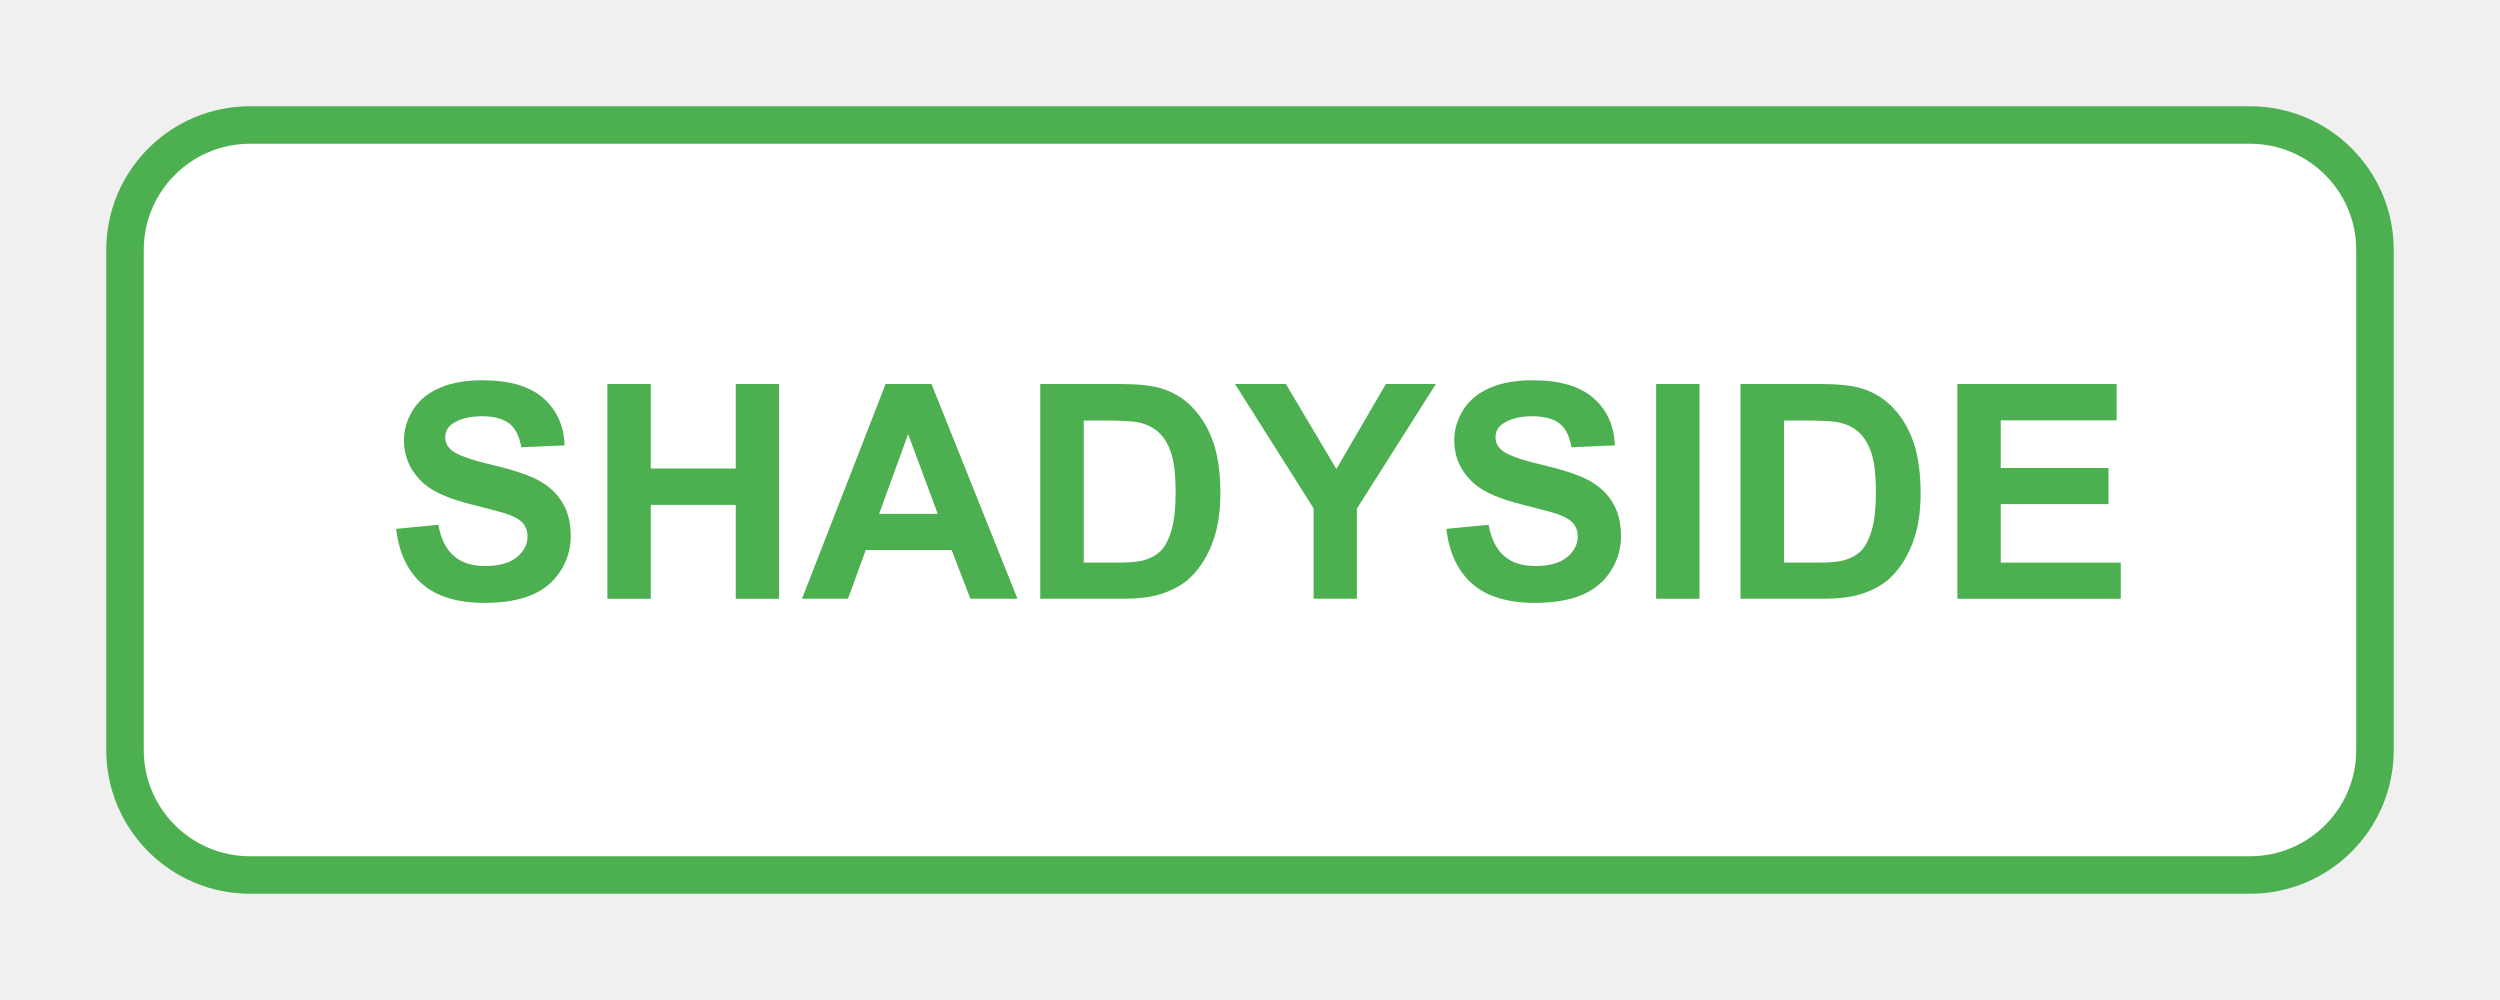
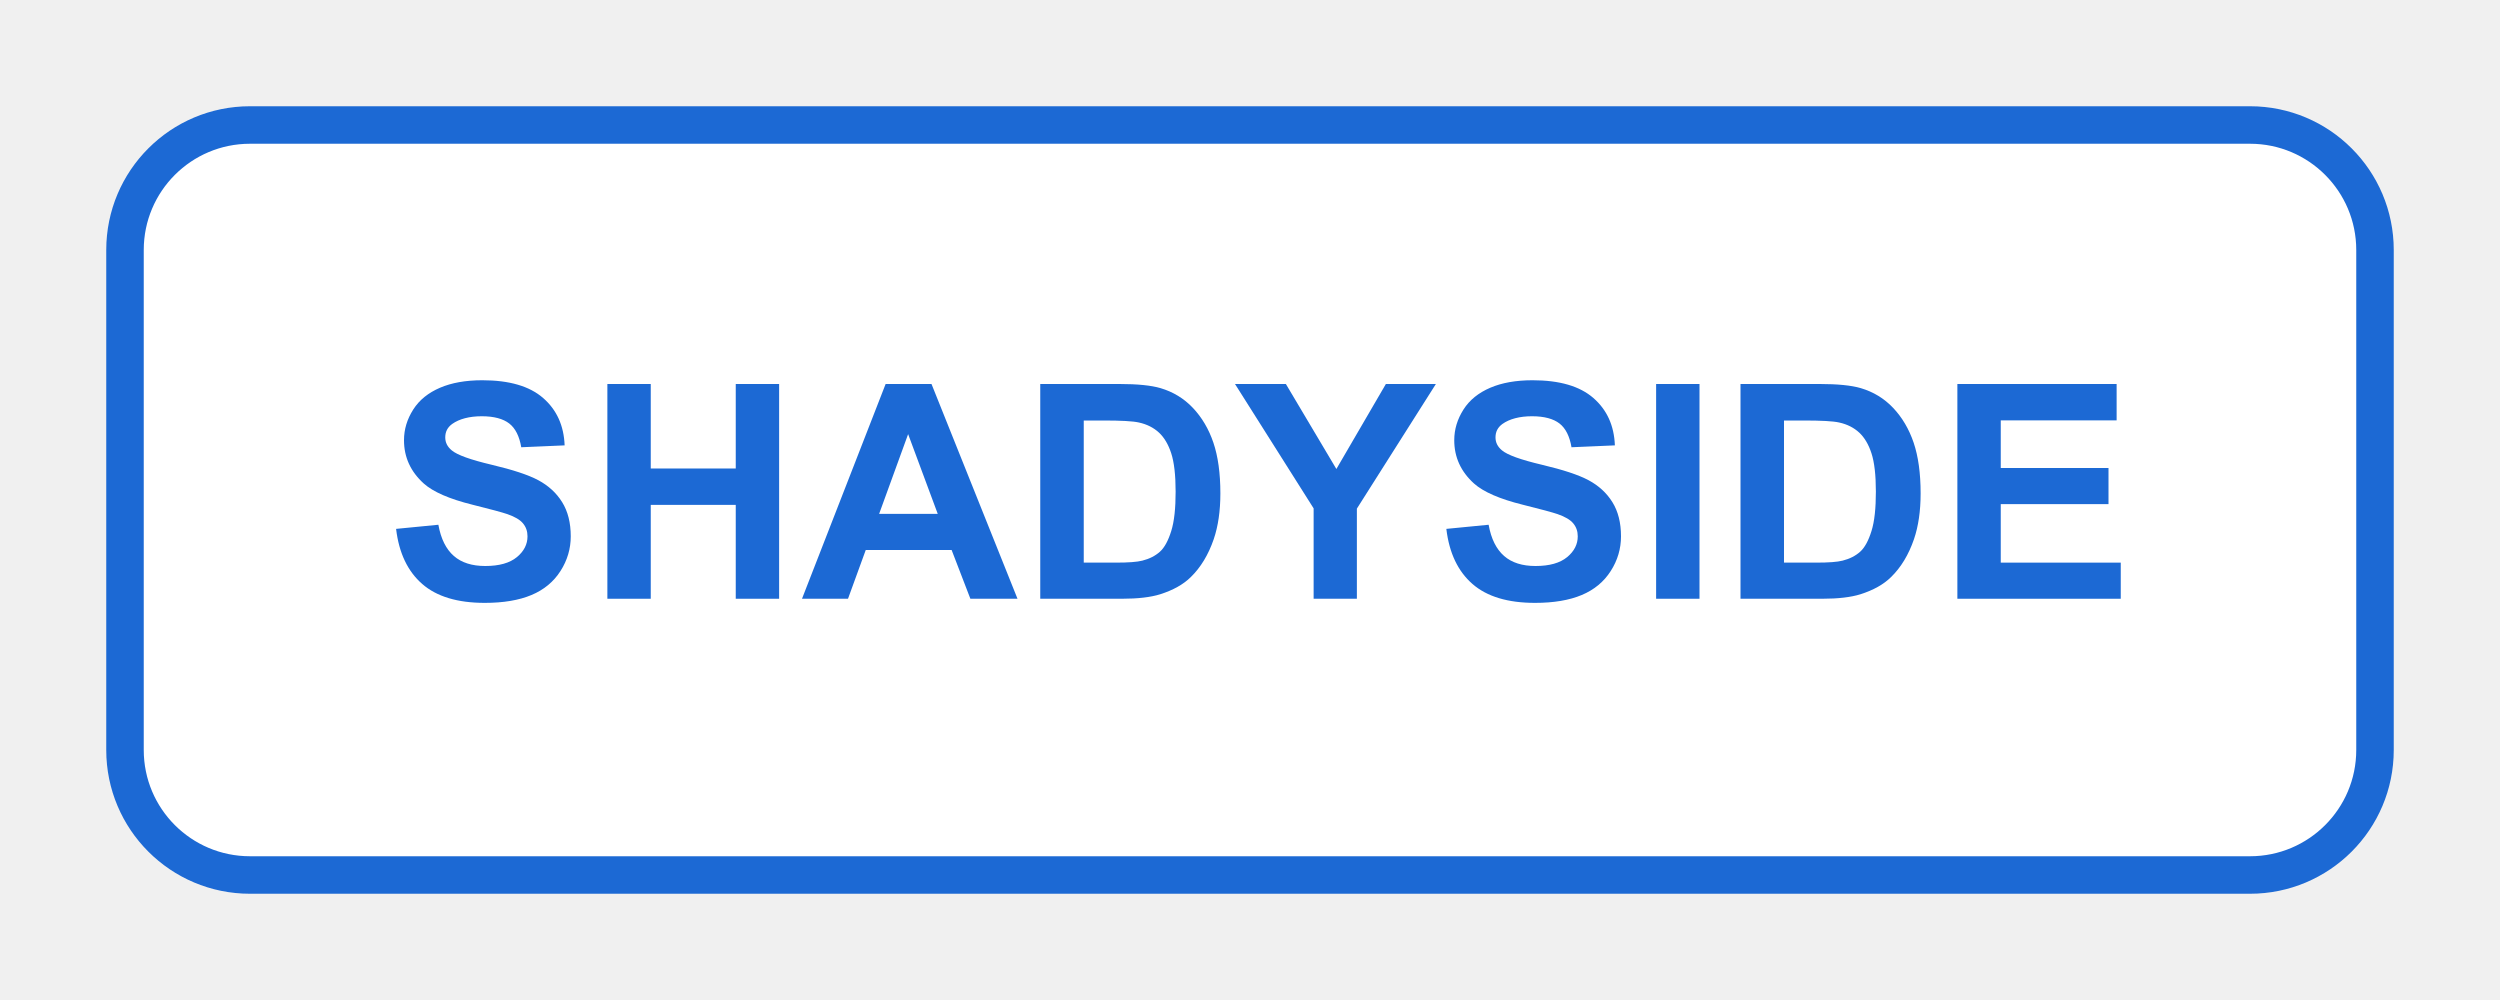
<svg xmlns="http://www.w3.org/2000/svg" id="Layer_1" version="1.1" viewBox="0 0 200 80">
  <defs>
    <style>
      .st0 {
-         fill: #4caf50;
+         fill: #1c69d4;
      }

      .st1 {
        isolation: isolate;
      }

      .st2 {
        fill: #fff;
-         stroke: #4caf50;
+         stroke: #1c69d4;
        stroke-width: 3px;
      }
    </style>
  </defs>
  <rect class="st2" x="10" y="10" width="180" height="60" rx="10" ry="10" />
  <g class="st1">
    <g class="st1">
      <path class="st0" d="M31.69,42.31l3.38-.33c.2,1.13.62,1.96,1.24,2.5s1.46.8,2.51.8c1.12,0,1.96-.24,2.53-.71s.85-1.03.85-1.66c0-.41-.12-.75-.36-1.04s-.65-.53-1.25-.74c-.41-.14-1.33-.39-2.78-.75-1.86-.46-3.16-1.03-3.91-1.7-1.05-.95-1.58-2.1-1.58-3.46,0-.88.25-1.69.74-2.46s1.21-1.34,2.14-1.74,2.06-.6,3.38-.6c2.16,0,3.78.47,4.87,1.42s1.66,2.21,1.72,3.79l-3.47.15c-.15-.88-.47-1.52-.96-1.9s-1.22-.58-2.2-.58-1.8.21-2.37.62c-.37.27-.55.62-.55,1.07,0,.41.17.75.52,1.04.44.37,1.5.75,3.19,1.15s2.94.81,3.74,1.24,1.44,1.01,1.9,1.75.69,1.65.69,2.74c0,.98-.27,1.91-.82,2.77s-1.32,1.5-2.32,1.92-2.25.63-3.74.63c-2.17,0-3.84-.5-5-1.51s-1.86-2.47-2.09-4.39Z" />
      <path class="st0" d="M48.59,47.9v-17.18h3.47v6.76h6.8v-6.76h3.47v17.18h-3.47v-7.51h-6.8v7.51h-3.47Z" />
      <path class="st0" d="M81.4,47.9h-3.77l-1.5-3.9h-6.87l-1.42,3.9h-3.68l6.69-17.18h3.67l6.88,17.18ZM75.02,41.11l-2.37-6.38-2.32,6.38h4.69Z" />
      <path class="st0" d="M83.23,30.72h6.34c1.43,0,2.52.11,3.27.33,1.01.3,1.87.82,2.59,1.58s1.27,1.69,1.64,2.78.56,2.45.56,4.06c0,1.41-.18,2.63-.53,3.66-.43,1.25-1.04,2.26-1.84,3.04-.6.59-1.41,1.04-2.44,1.37-.77.24-1.79.36-3.07.36h-6.53v-17.18ZM86.7,33.63v11.38h2.59c.97,0,1.67-.05,2.1-.16.56-.14,1.03-.38,1.4-.71s.67-.89.91-1.66.35-1.82.35-3.15-.12-2.35-.35-3.06-.56-1.27-.98-1.66-.96-.67-1.61-.81c-.48-.11-1.43-.16-2.85-.16h-1.56Z" />
      <path class="st0" d="M105.09,47.9v-7.23l-6.29-9.95h4.07l4.04,6.8,3.96-6.8h4l-6.32,9.97v7.21h-3.46Z" />
      <path class="st0" d="M115.71,42.31l3.38-.33c.2,1.13.62,1.96,1.24,2.5s1.46.8,2.51.8c1.12,0,1.96-.24,2.53-.71s.85-1.03.85-1.66c0-.41-.12-.75-.36-1.04s-.65-.53-1.25-.74c-.41-.14-1.33-.39-2.78-.75-1.86-.46-3.16-1.03-3.91-1.7-1.05-.95-1.58-2.1-1.58-3.46,0-.88.25-1.69.74-2.46s1.21-1.34,2.14-1.74,2.06-.6,3.38-.6c2.16,0,3.78.47,4.87,1.42s1.66,2.21,1.72,3.79l-3.47.15c-.15-.88-.47-1.52-.96-1.9s-1.22-.58-2.2-.58-1.8.21-2.37.62c-.37.27-.55.62-.55,1.07,0,.41.17.75.52,1.04.44.37,1.5.75,3.19,1.15s2.94.81,3.74,1.24,1.44,1.01,1.9,1.75.69,1.65.69,2.74c0,.98-.27,1.91-.82,2.77s-1.32,1.5-2.32,1.92-2.25.63-3.74.63c-2.17,0-3.84-.5-5-1.51s-1.86-2.47-2.09-4.39Z" />
      <path class="st0" d="M132.49,47.9v-17.18h3.47v17.18h-3.47Z" />
      <path class="st0" d="M139.25,30.72h6.34c1.43,0,2.52.11,3.27.33,1.01.3,1.87.82,2.59,1.58s1.27,1.69,1.64,2.78.56,2.45.56,4.06c0,1.41-.18,2.63-.53,3.66-.43,1.25-1.04,2.26-1.84,3.04-.6.59-1.41,1.04-2.44,1.37-.77.24-1.79.36-3.07.36h-6.53v-17.18ZM142.72,33.63v11.38h2.59c.97,0,1.67-.05,2.1-.16.56-.14,1.03-.38,1.4-.71s.67-.89.91-1.66.35-1.82.35-3.15-.12-2.35-.35-3.06-.56-1.27-.98-1.66-.96-.67-1.61-.81c-.48-.11-1.43-.16-2.85-.16h-1.56Z" />
      <path class="st0" d="M156.59,47.9v-17.18h12.74v2.91h-9.27v3.81h8.62v2.89h-8.62v4.68h9.6v2.89h-13.07Z" />
    </g>
  </g>
</svg>
